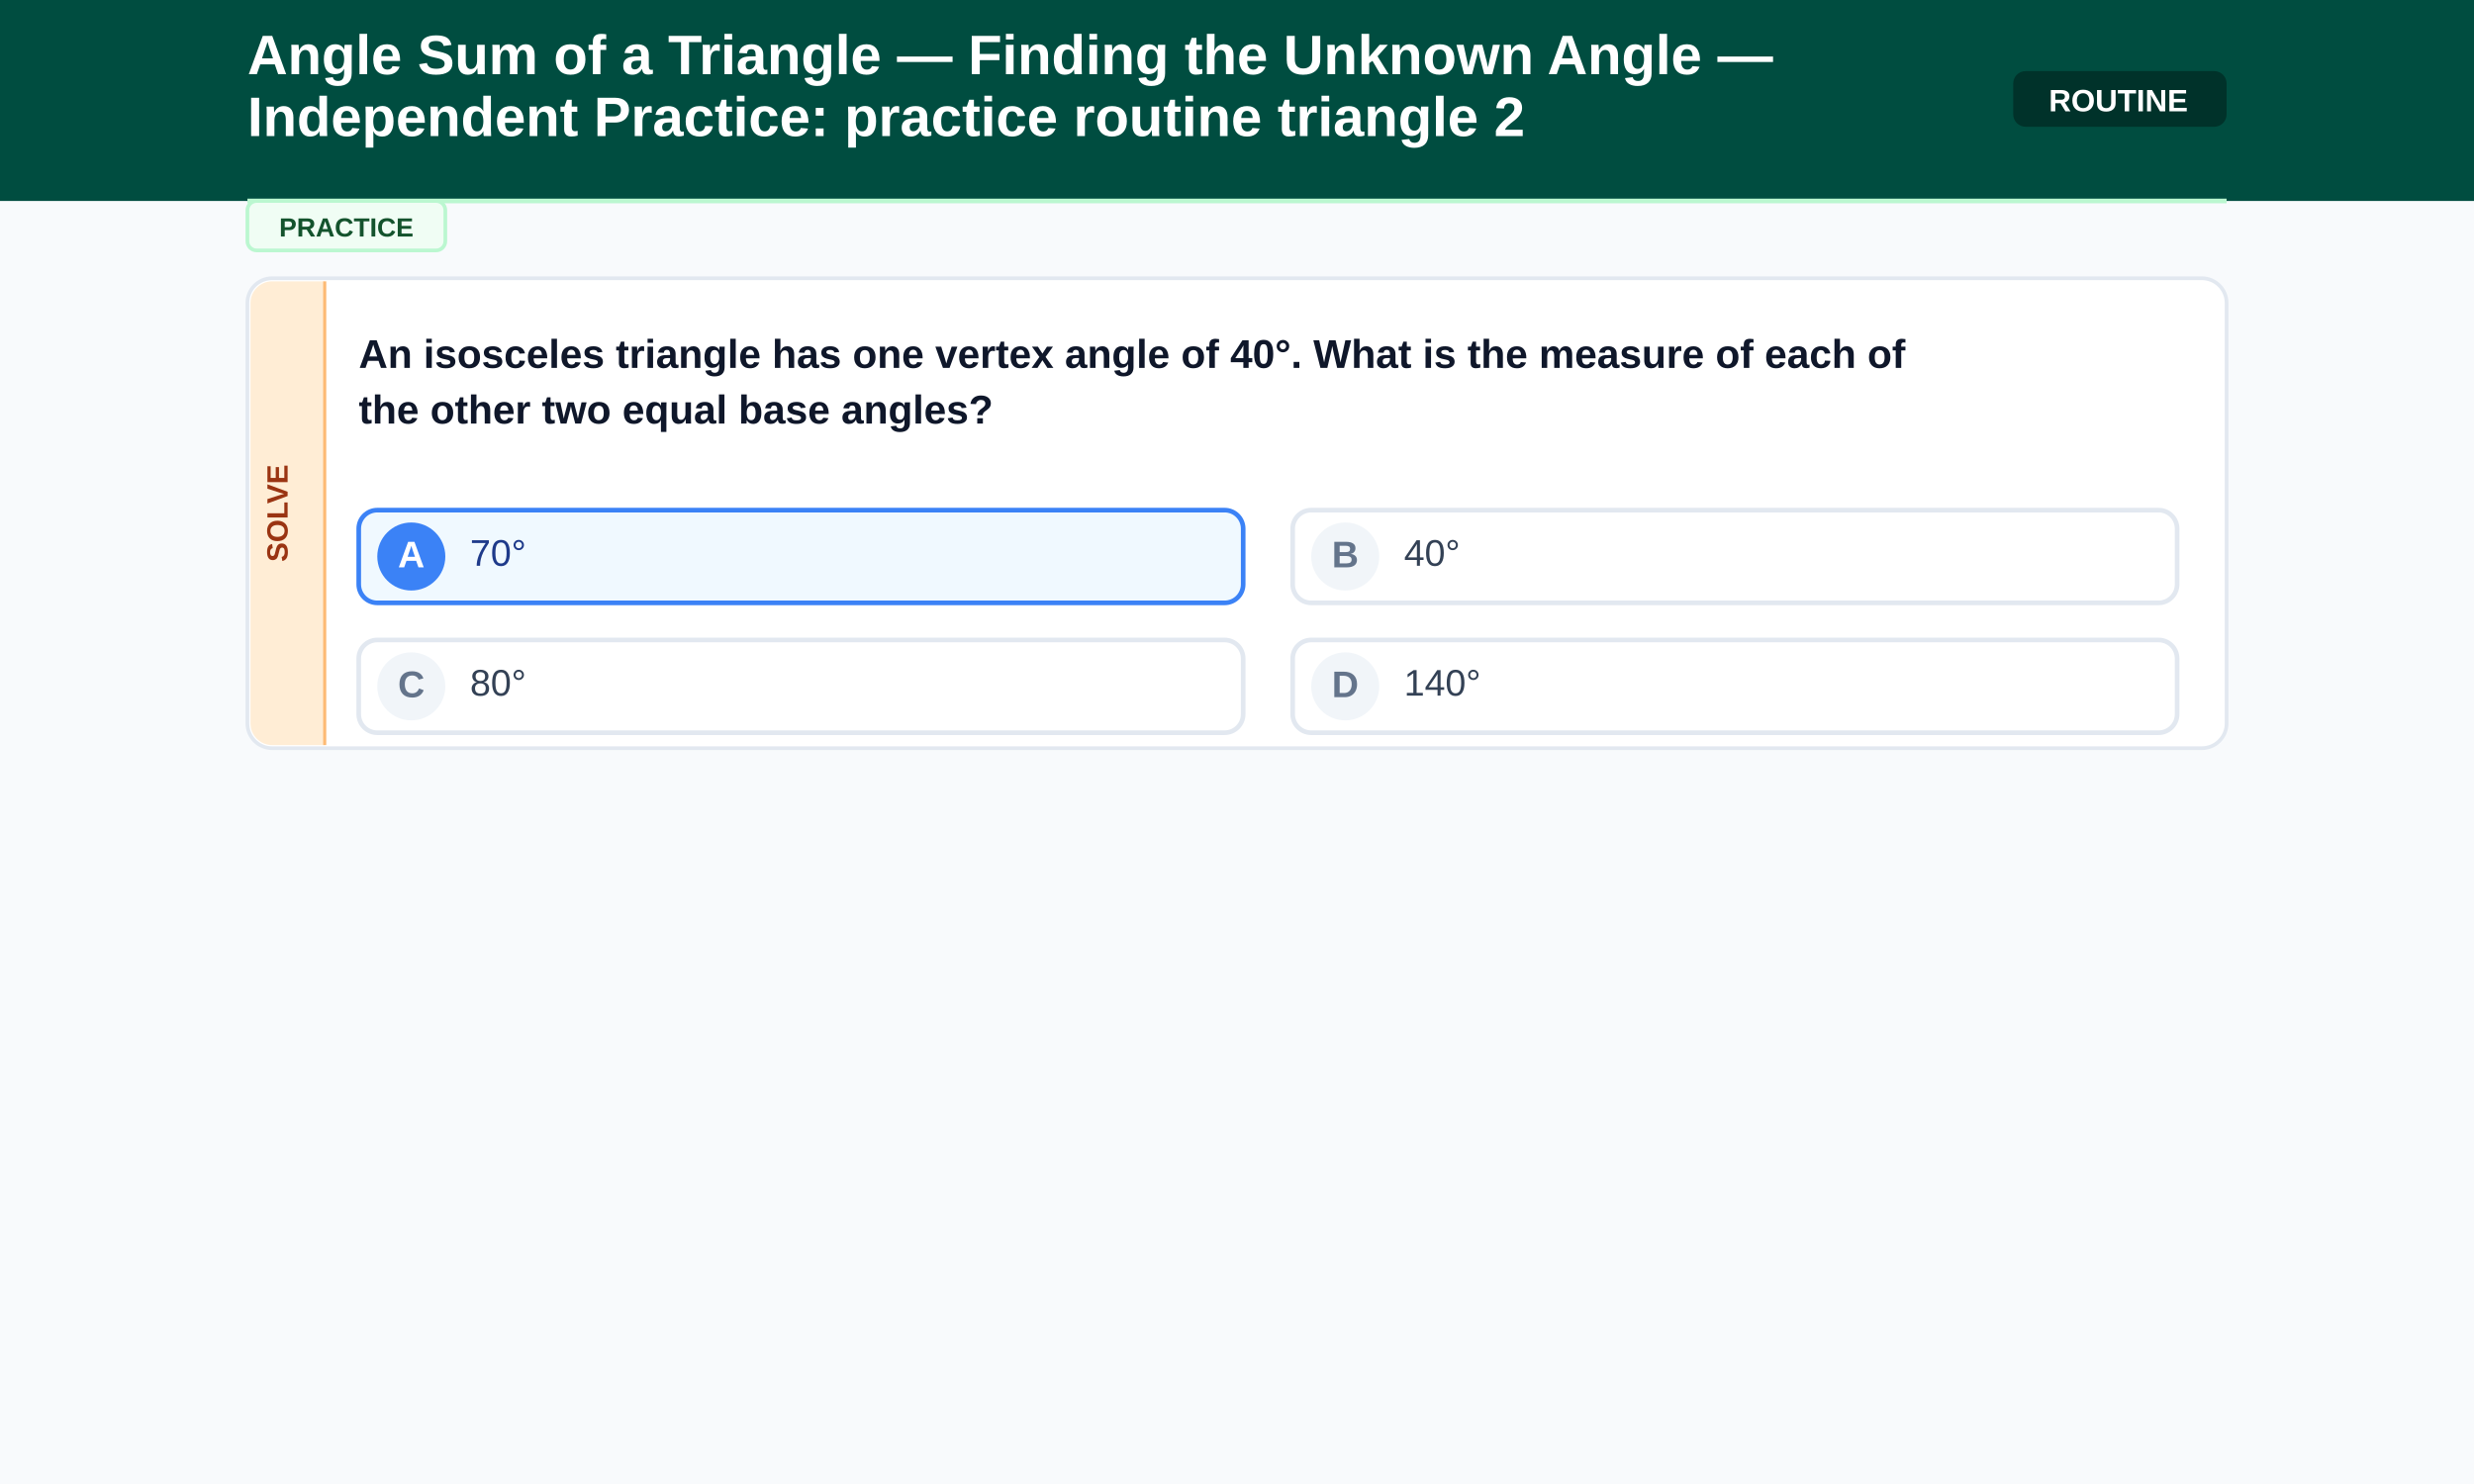
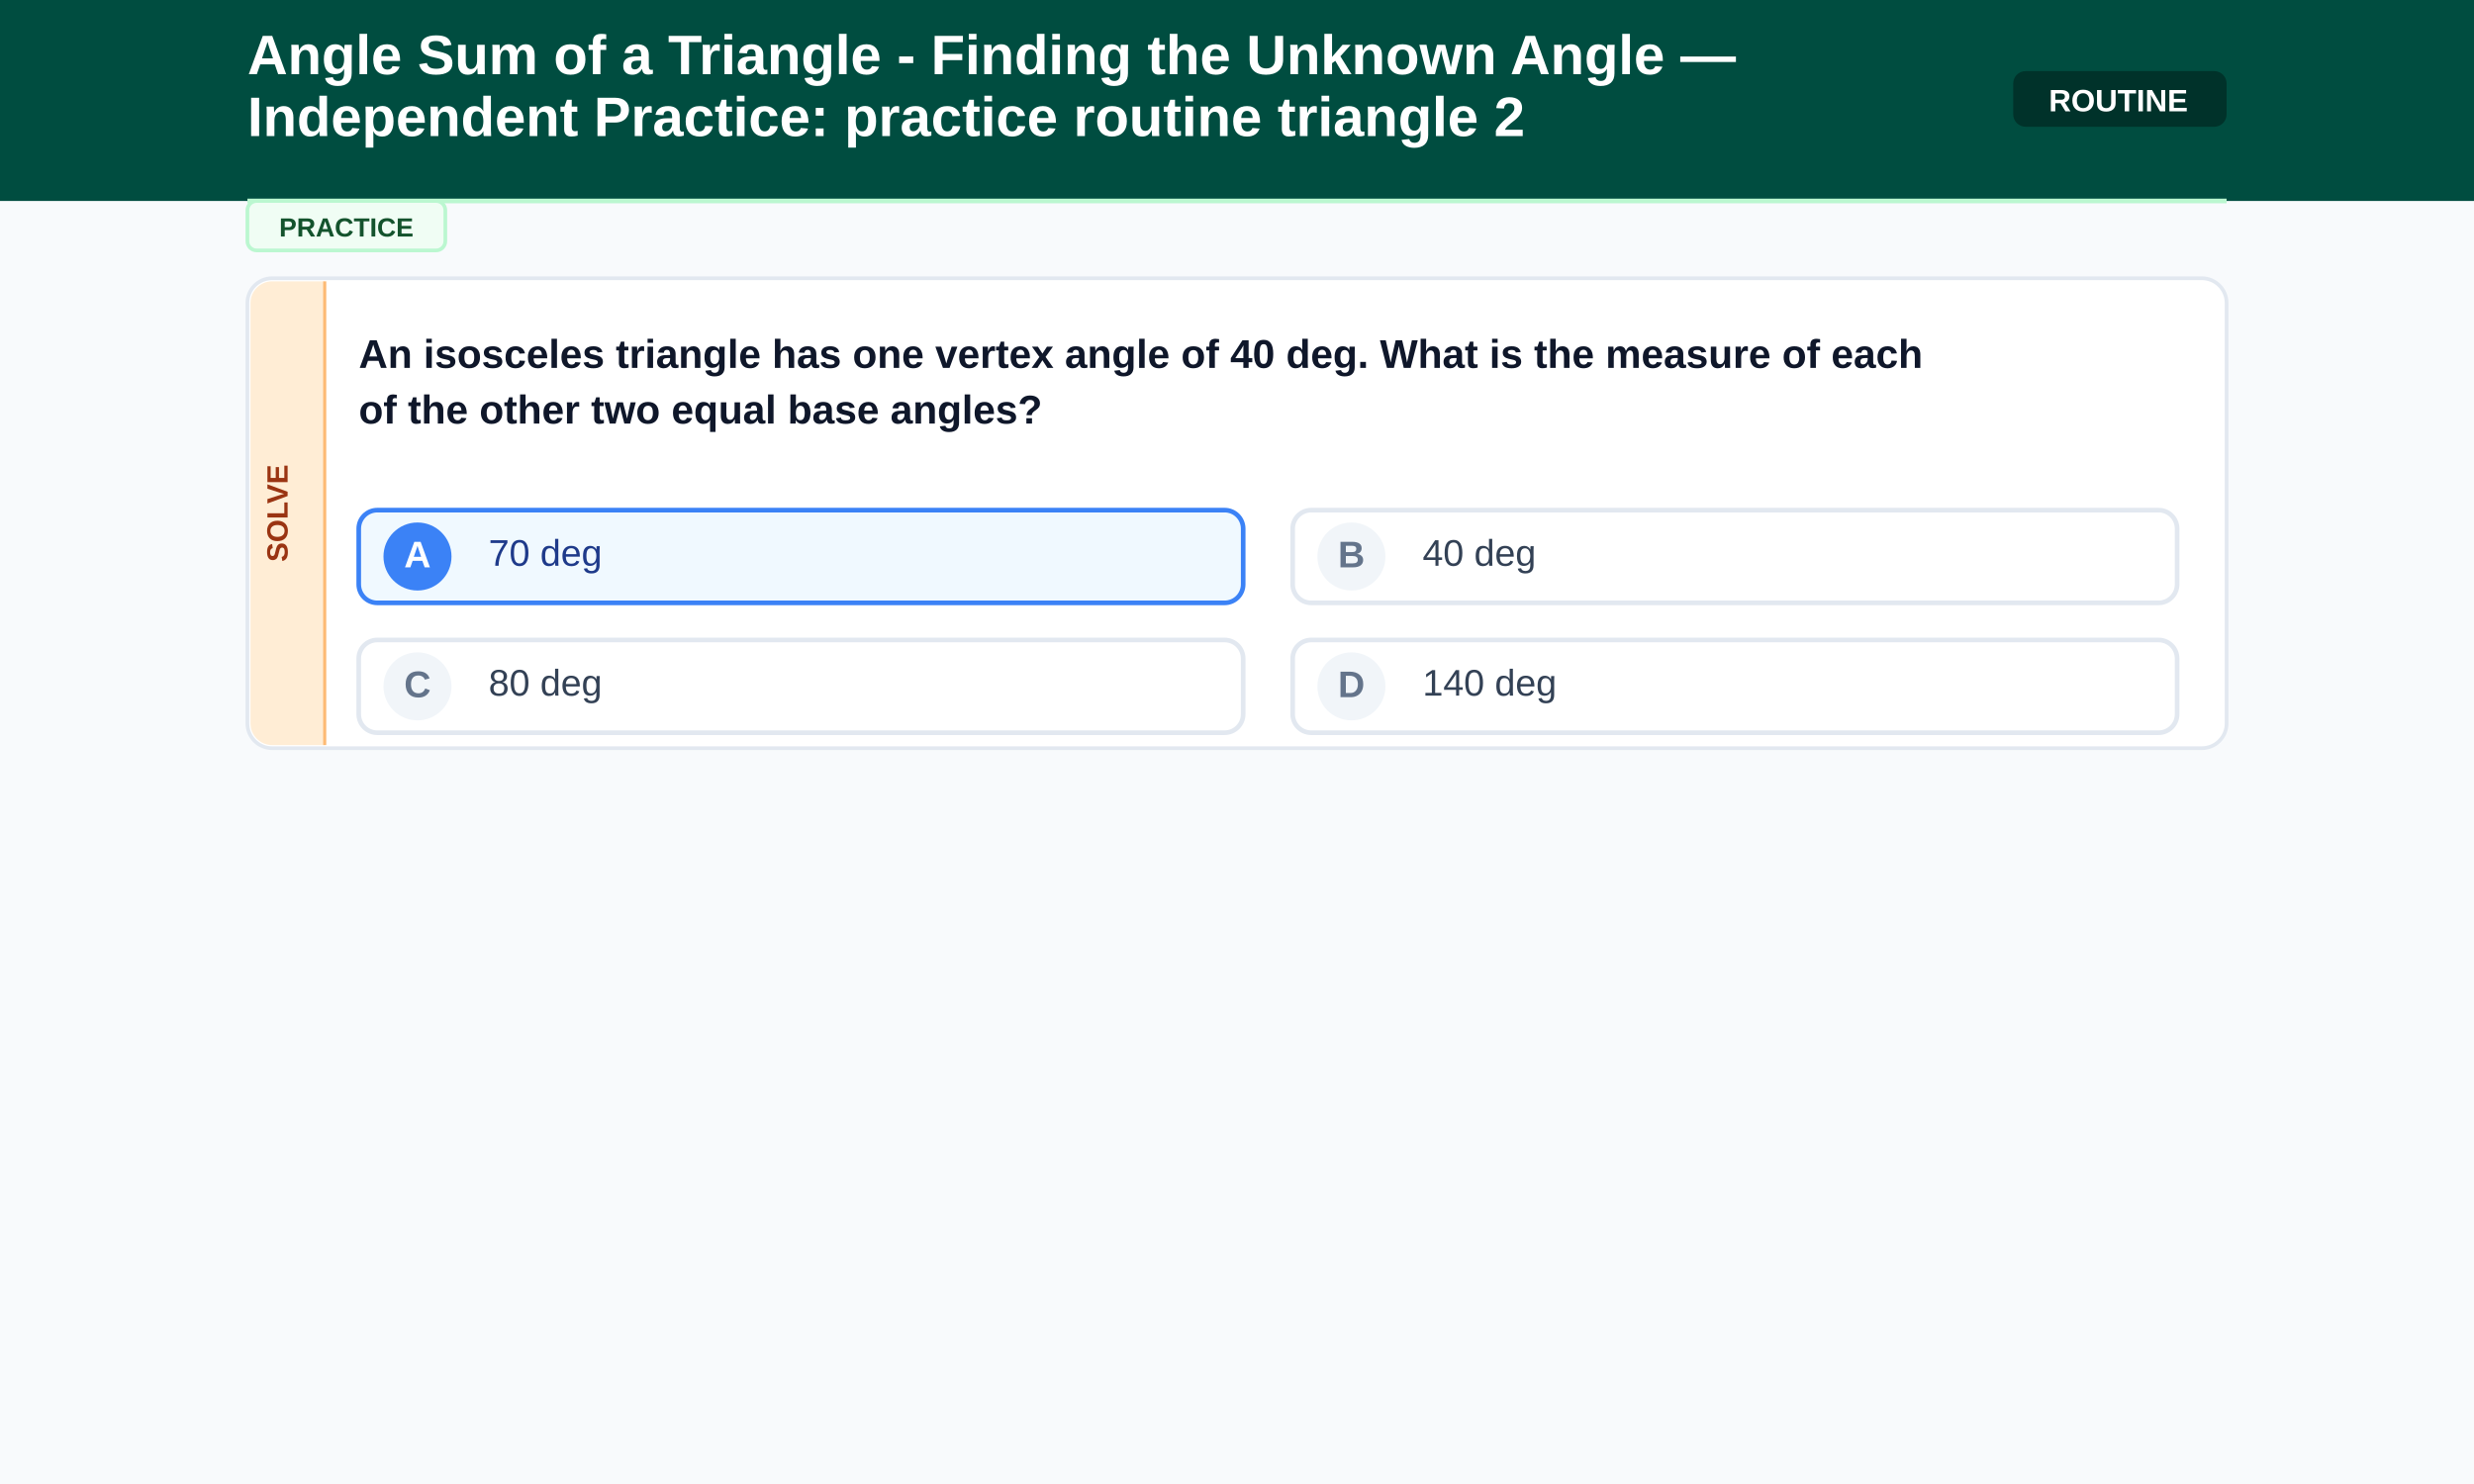
<svg xmlns="http://www.w3.org/2000/svg" width="800" height="480">
  <rect width="800" height="480" fill="#f8fafc" />
  <rect width="800" height="65" fill="#004D40" />
-   <text x="80" y="24" font-family="Arial, sans-serif" font-size="18" font-weight="bold" fill="#FFFFFF" text-anchor="start">Angle Sum of a Triangle — Finding the Unknown Angle —</text>
+   <text x="80" y="24" font-family="Arial, sans-serif" font-size="18" font-weight="bold" fill="#FFFFFF" text-anchor="start">Angle Sum of a Triangle - Finding the Unknown Angle —</text>
  <text x="80" y="44" font-family="Arial, sans-serif" font-size="18" font-weight="bold" fill="#FFFFFF" text-anchor="start">Independent Practice: practice routine triangle 2</text>
  <rect x="651" y="23" width="69" height="18" rx="4" fill="#000000" opacity="0.35" />
  <text x="685" y="36" font-family="Arial, sans-serif" font-size="10" font-weight="bold" fill="#FFFFFF" text-anchor="middle">ROUTINE</text>
  <line x1="80" y1="65" x2="720" y2="65" stroke="#bbf7d0" stroke-width="1.5" />
  <rect x="80" y="65" width="64" height="16" rx="3" fill="#f0fdf4" stroke="#bbf7d0" stroke-width="1.2" />
  <text x="112" y="76.5" font-family="Arial, sans-serif" font-size="8.5" font-weight="bold" fill="#14532d" text-anchor="middle">PRACTICE</text>
  <rect x="80" y="90" width="640" height="152" rx="8" fill="#ffffff" stroke="#e2e8f0" stroke-width="1.2" />
  <path d="M 105 91 L 88 91 A 7 7 0 0 0 81 98 L 81 234 A 7 7 0 0 0 88 241 L 105 241 Z" fill="#ffedd5" />
  <line x1="105" y1="91" x2="105" y2="241" stroke="#fdba74" stroke-width="1" />
  <text x="93" y="166.0" font-family="Arial, sans-serif" font-size="9.5" font-weight="bold" fill="#9a3412" text-anchor="middle" transform="rotate(-90, 93, 166.0)">SOLVE</text>
-   <text x="116" y="119" font-family="Arial, sans-serif" font-size="13" font-weight="bold" fill="#0f172a" text-anchor="start">An isosceles triangle has one vertex angle of 40°. What is the measure of each of</text>
-   <text x="116" y="137" font-family="Arial, sans-serif" font-size="13" font-weight="bold" fill="#0f172a" text-anchor="start">the other two equal base angles?</text>
+   <text x="116" y="119" font-family="Arial, sans-serif" font-size="13" font-weight="bold" fill="#0f172a" text-anchor="start">An isosceles triangle has one vertex angle of 40 deg. What is the measure of each</text>
+   <text x="116" y="137" font-family="Arial, sans-serif" font-size="13" font-weight="bold" fill="#0f172a" text-anchor="start">of the other two equal base angles?</text>
  <rect x="116" y="165" width="286" height="30" rx="6" fill="#f0f9ff" stroke="#3b82f6" stroke-width="1.5" />
-   <circle cx="133" cy="180" r="11" fill="#3b82f6" />
-   <text x="133" y="183.5" font-family="Arial, sans-serif" font-size="12" font-weight="bold" fill="#ffffff" text-anchor="middle">A</text>
-   <text x="152" y="183" font-family="Arial, sans-serif" font-size="12" font-weight="normal" fill="#1e3a8a" text-anchor="start">70°</text>
+   <circle cx="135" cy="180" r="11" fill="#3b82f6" />
+   <text x="135" y="183.5" font-family="Arial, sans-serif" font-size="12" font-weight="bold" fill="#ffffff" text-anchor="middle">A</text>
+   <text x="158" y="183" font-family="Arial, sans-serif" font-size="12" font-weight="normal" fill="#1e3a8a" text-anchor="start">70 deg</text>
  <rect x="418" y="165" width="286" height="30" rx="6" fill="#ffffff" stroke="#e2e8f0" stroke-width="1.5" />
-   <circle cx="435" cy="180" r="11" fill="#f1f5f9" />
-   <text x="435" y="183.5" font-family="Arial, sans-serif" font-size="12" font-weight="bold" fill="#64748b" text-anchor="middle">B</text>
-   <text x="454" y="183" font-family="Arial, sans-serif" font-size="12" font-weight="normal" fill="#334155" text-anchor="start">40°</text>
+   <circle cx="437" cy="180" r="11" fill="#f1f5f9" />
+   <text x="437" y="183.5" font-family="Arial, sans-serif" font-size="12" font-weight="bold" fill="#64748b" text-anchor="middle">B</text>
+   <text x="460" y="183" font-family="Arial, sans-serif" font-size="12" font-weight="normal" fill="#334155" text-anchor="start">40 deg</text>
  <rect x="116" y="207" width="286" height="30" rx="6" fill="#ffffff" stroke="#e2e8f0" stroke-width="1.5" />
-   <circle cx="133" cy="222" r="11" fill="#f1f5f9" />
-   <text x="133" y="225.5" font-family="Arial, sans-serif" font-size="12" font-weight="bold" fill="#64748b" text-anchor="middle">C</text>
-   <text x="152" y="225" font-family="Arial, sans-serif" font-size="12" font-weight="normal" fill="#334155" text-anchor="start">80°</text>
+   <circle cx="135" cy="222" r="11" fill="#f1f5f9" />
+   <text x="135" y="225.5" font-family="Arial, sans-serif" font-size="12" font-weight="bold" fill="#64748b" text-anchor="middle">C</text>
+   <text x="158" y="225" font-family="Arial, sans-serif" font-size="12" font-weight="normal" fill="#334155" text-anchor="start">80 deg</text>
  <rect x="418" y="207" width="286" height="30" rx="6" fill="#ffffff" stroke="#e2e8f0" stroke-width="1.5" />
-   <circle cx="435" cy="222" r="11" fill="#f1f5f9" />
-   <text x="435" y="225.5" font-family="Arial, sans-serif" font-size="12" font-weight="bold" fill="#64748b" text-anchor="middle">D</text>
-   <text x="454" y="225" font-family="Arial, sans-serif" font-size="12" font-weight="normal" fill="#334155" text-anchor="start">140°</text>
+   <circle cx="437" cy="222" r="11" fill="#f1f5f9" />
+   <text x="437" y="225.5" font-family="Arial, sans-serif" font-size="12" font-weight="bold" fill="#64748b" text-anchor="middle">D</text>
+   <text x="460" y="225" font-family="Arial, sans-serif" font-size="12" font-weight="normal" fill="#334155" text-anchor="start">140 deg</text>
</svg>
